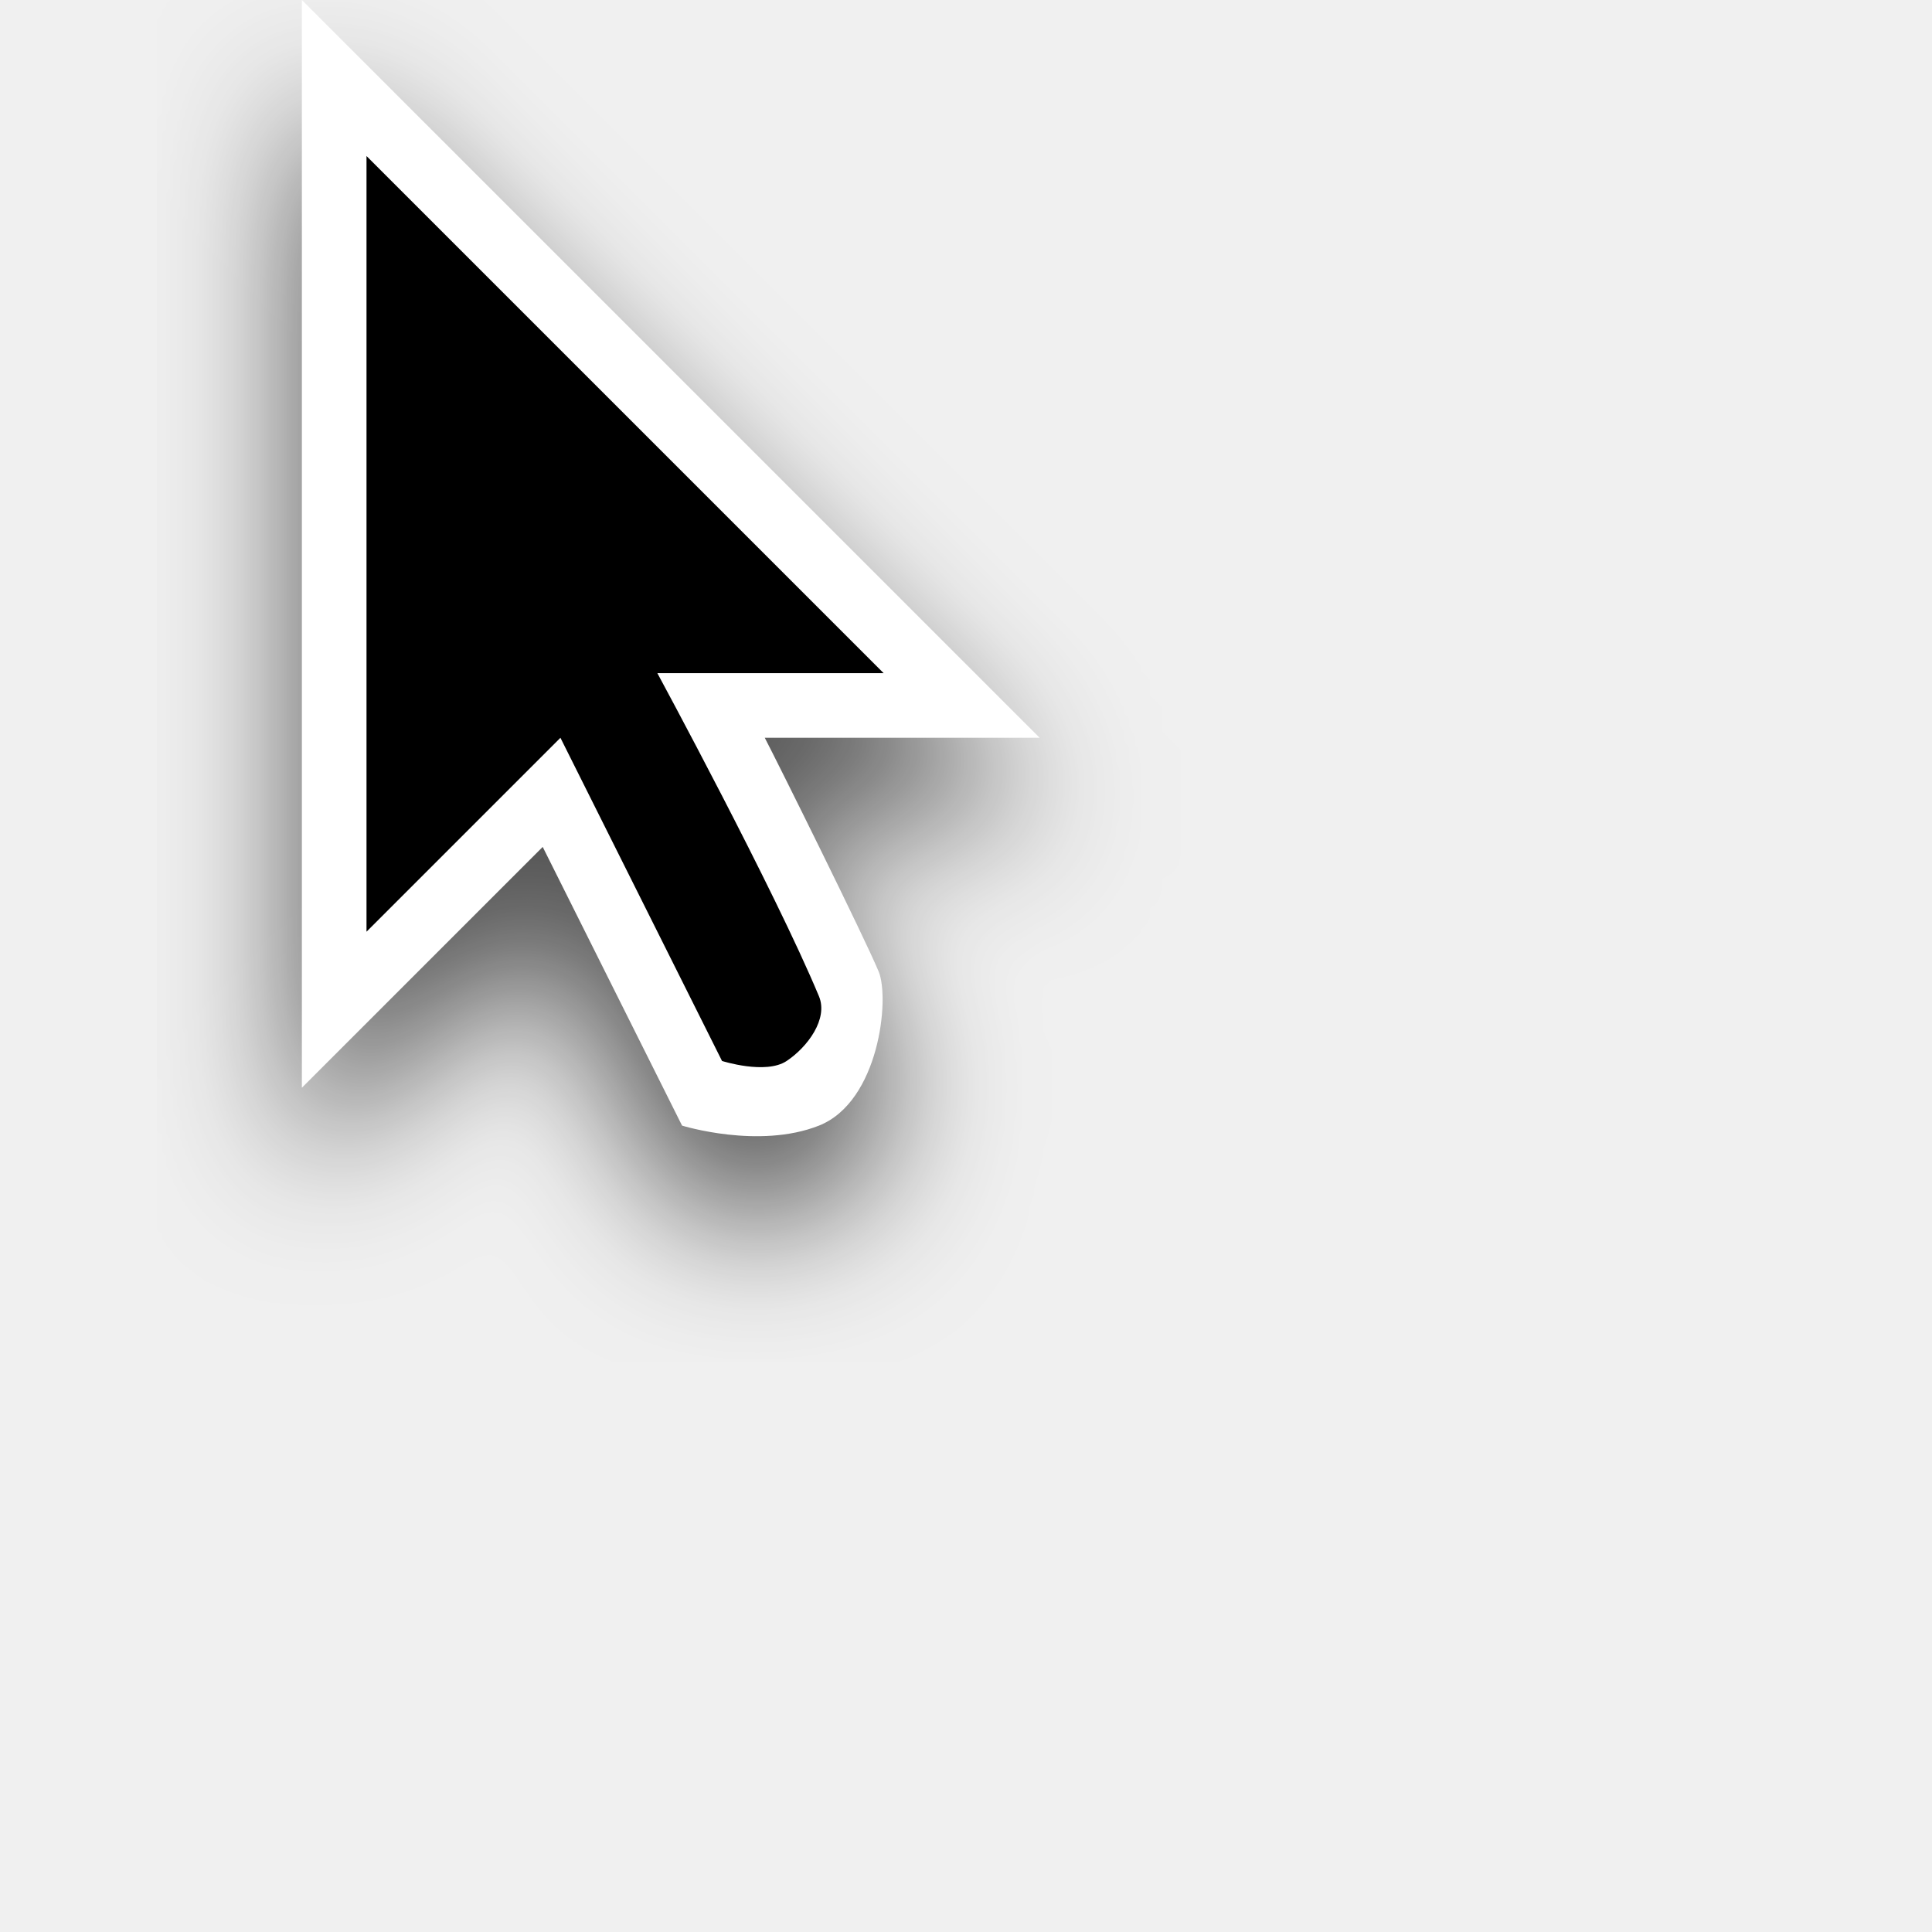
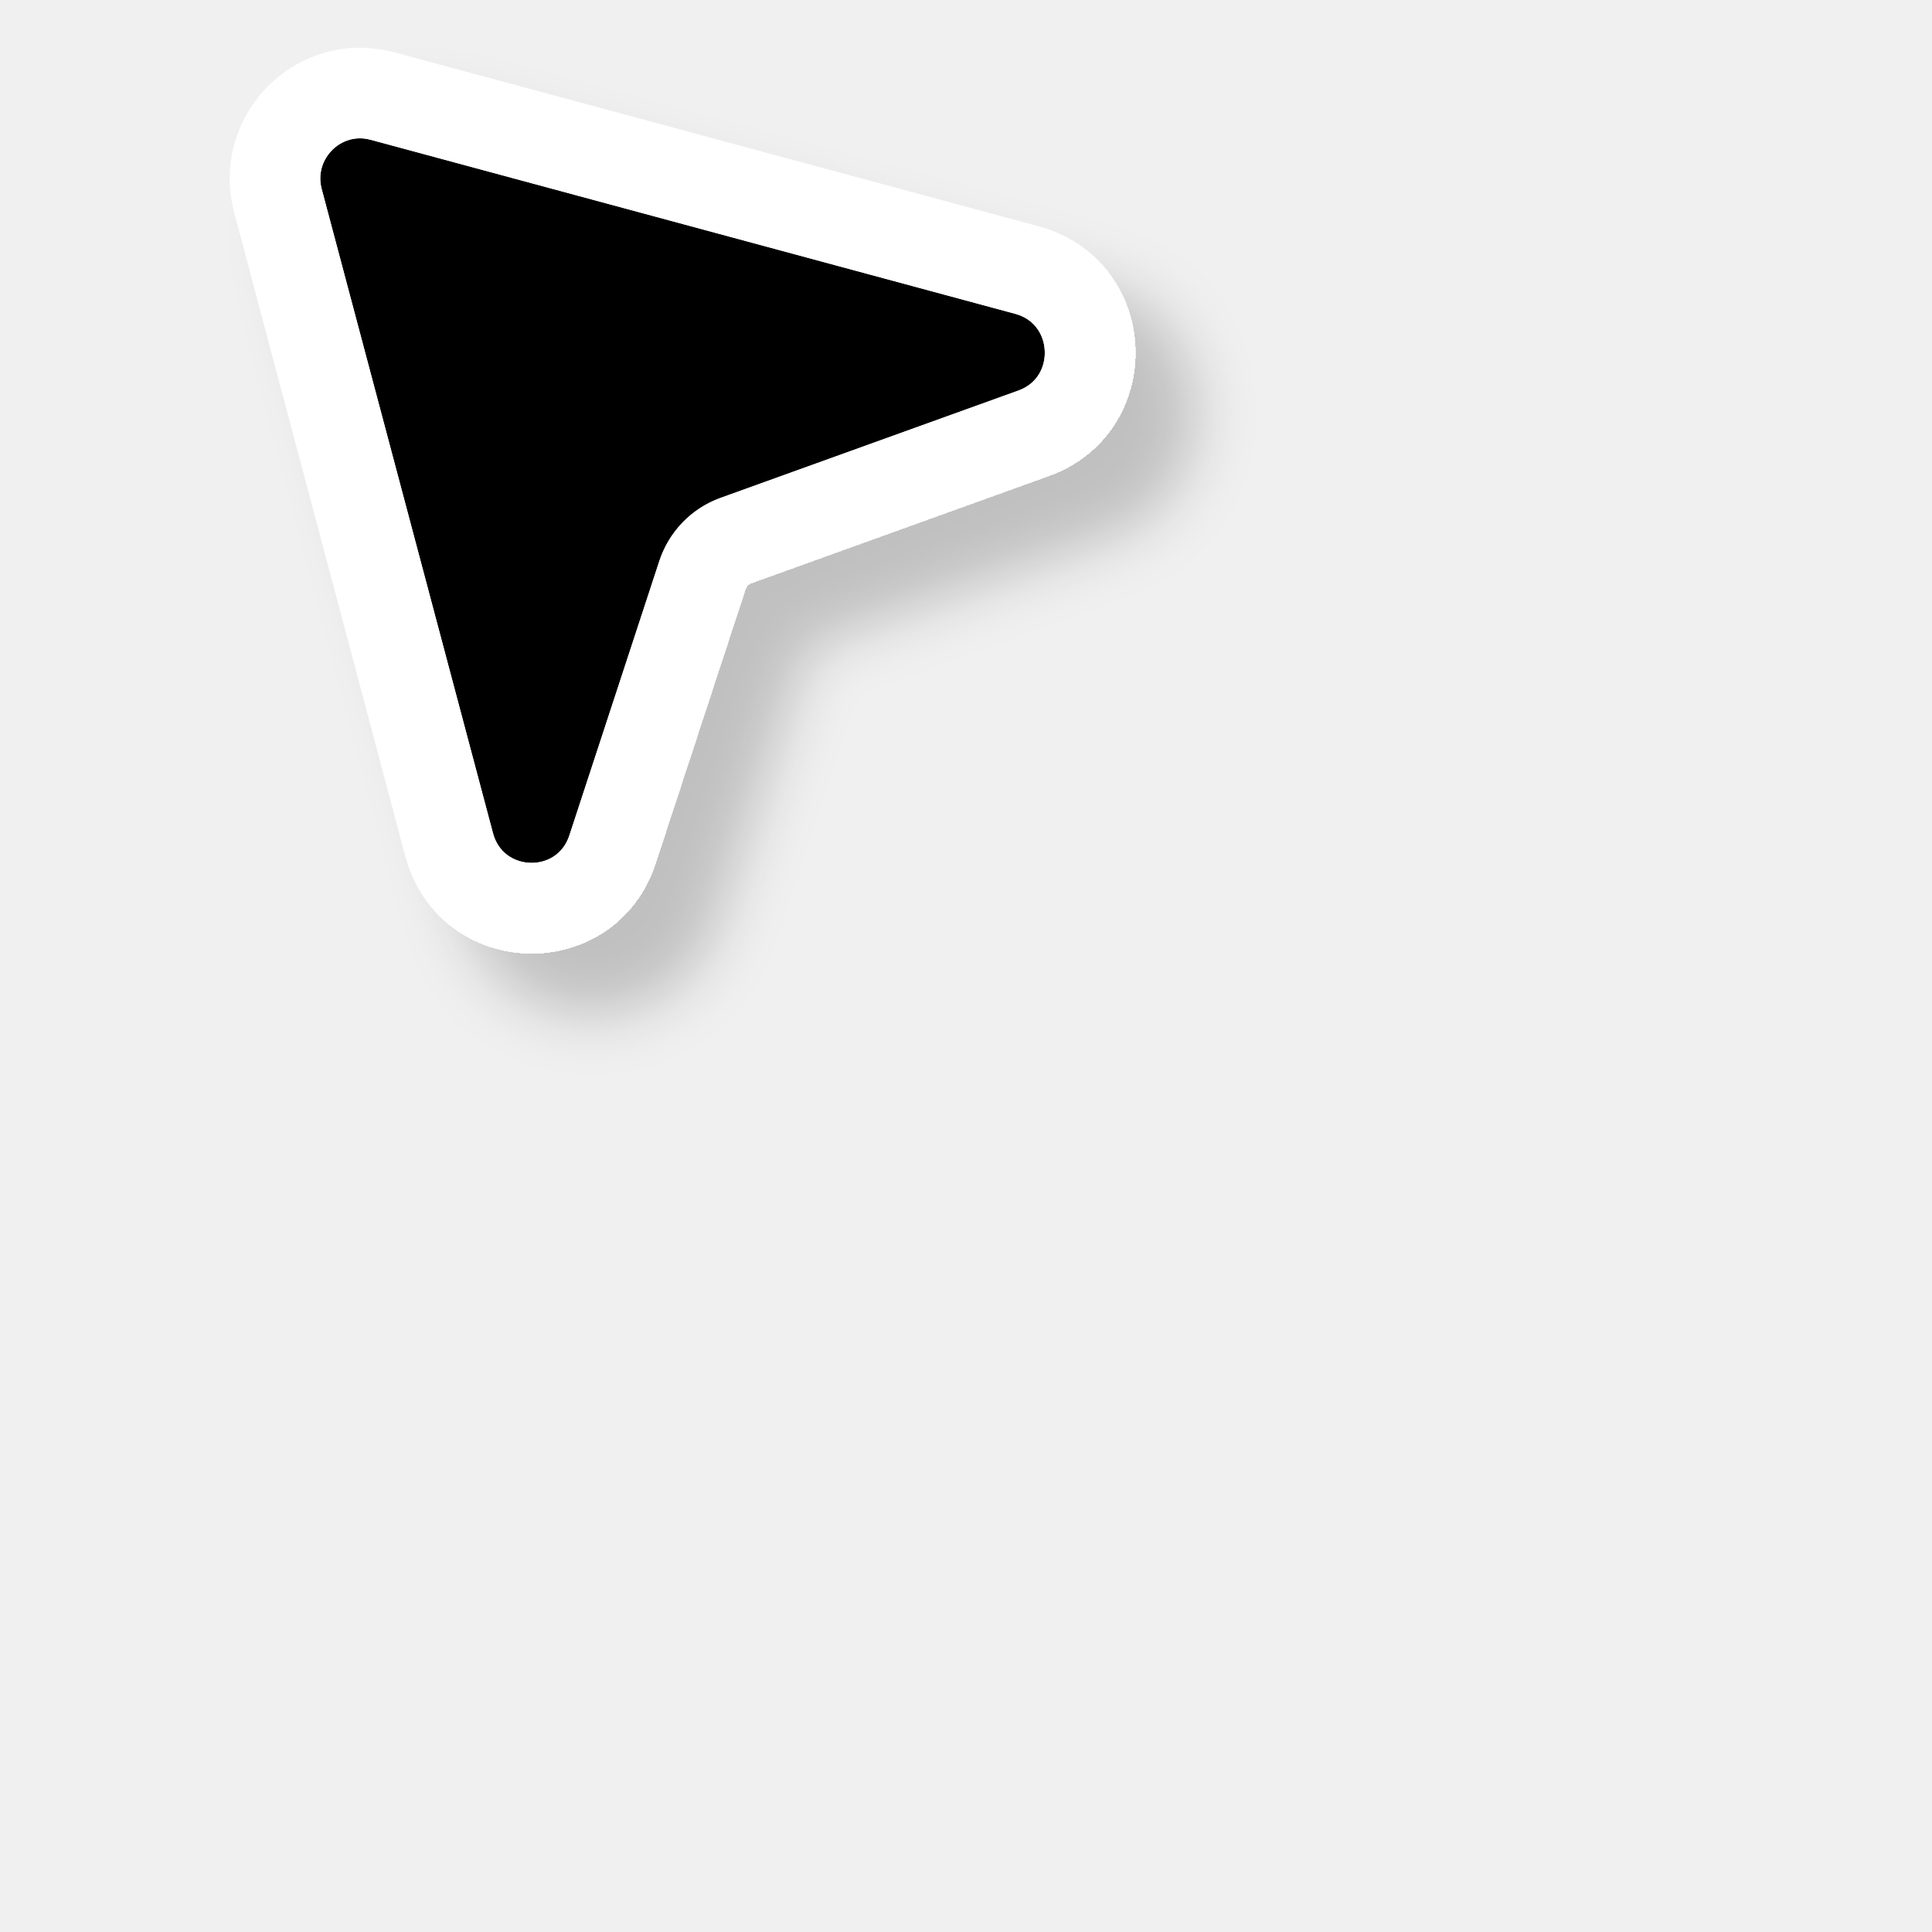
<svg xmlns="http://www.w3.org/2000/svg" width="64" height="64" viewBox="0 0 64 64" fill="none">
-   <g clip-path="url(#clip0_89_1101)">
-     <g filter="url(#filter0_d_89_1101)">
-       <path d="M29.106 32.181C29.482 33.083 29.121 36.496 27.13 37.287C25.138 38.078 22.594 37.287 22.594 37.287L17.978 28.055L10 36.033V0L34.44 24.44H25.334C25.781 25.297 28.629 31.036 29.106 32.181Z" fill="white" />
-       <path fill-rule="evenodd" clip-rule="evenodd" d="M12.141 5.169V30.864L18.565 24.44L23.918 35.146C23.918 35.146 25.366 35.608 26.059 35.146C26.752 34.684 27.441 33.753 27.13 33.005C25.657 29.471 21.776 22.299 21.776 22.299H29.271L12.141 5.169Z" fill="black" />
-     </g>
+   <g filter="url(#filter0_d_1782_3561)">
+     <path d="M10.657 6.262C10.394 5.271 11.293 4.365 12.277 4.63L33.63 10.396C34.883 10.734 34.955 12.498 33.734 12.938L23.867 16.494C22.908 16.84 22.16 17.612 21.841 18.586L18.863 27.669C18.451 28.925 16.67 28.874 16.33 27.596L10.657 6.262Z" fill="black" />
+     <path d="M9.207 6.648C8.67 4.628 10.432 2.732 12.47 3.136L12.668 3.182L34.022 8.948C36.694 9.669 36.84 13.412 34.242 14.349L24.375 17.905C23.854 18.093 23.442 18.515 23.266 19.054L20.288 28.136C19.41 30.814 15.603 30.699 14.88 27.981L9.207 6.648Z" stroke="white" stroke-width="3" />
  </g>
  <defs>
-     <filter id="filter0_d_89_1101" x="5.2" y="-2.133" width="34.04" height="47.239" filterUnits="userSpaceOnUse" color-interpolation-filters="sRGB">
+     <filter id="filter0_d_1782_3561" x="7.609" y="1.578" width="34.002" height="34.005" filterUnits="userSpaceOnUse" color-interpolation-filters="sRGB">
      <feFlood flood-opacity="0" result="BackgroundImageFix" />
      <feColorMatrix in="SourceAlpha" type="matrix" values="0 0 0 0 0 0 0 0 0 0 0 0 0 0 0 0 0 0 127 0" result="hardAlpha" />
-       <feOffset dy="2.667" />
-       <feGaussianBlur stdDeviation="2.4" />
-       <feColorMatrix type="matrix" values="0 0 0 0 0 0 0 0 0 0 0 0 0 0 0 0 0 0 0.65 0" />
-       <feBlend mode="normal" in2="BackgroundImageFix" result="effect1_dropShadow_89_1101" />
-       <feBlend mode="normal" in="SourceGraphic" in2="effect1_dropShadow_89_1101" result="shape" />
+       <feOffset dx="2" dy="2" />
+       <feGaussianBlur stdDeviation="1" />
+       <feComposite in2="hardAlpha" operator="out" />
+       <feColorMatrix type="matrix" values="0 0 0 0 0 0 0 0 0 0 0 0 0 0 0 0 0 0 0.2 0" />
+       <feBlend mode="normal" in2="BackgroundImageFix" result="effect1_dropShadow_1782_3561" />
+       <feBlend mode="normal" in="SourceGraphic" in2="effect1_dropShadow_1782_3561" result="shape" />
    </filter>
-     <clipPath id="clip0_89_1101">
-       <rect width="64" height="64" fill="white" />
-     </clipPath>
  </defs>
</svg>
